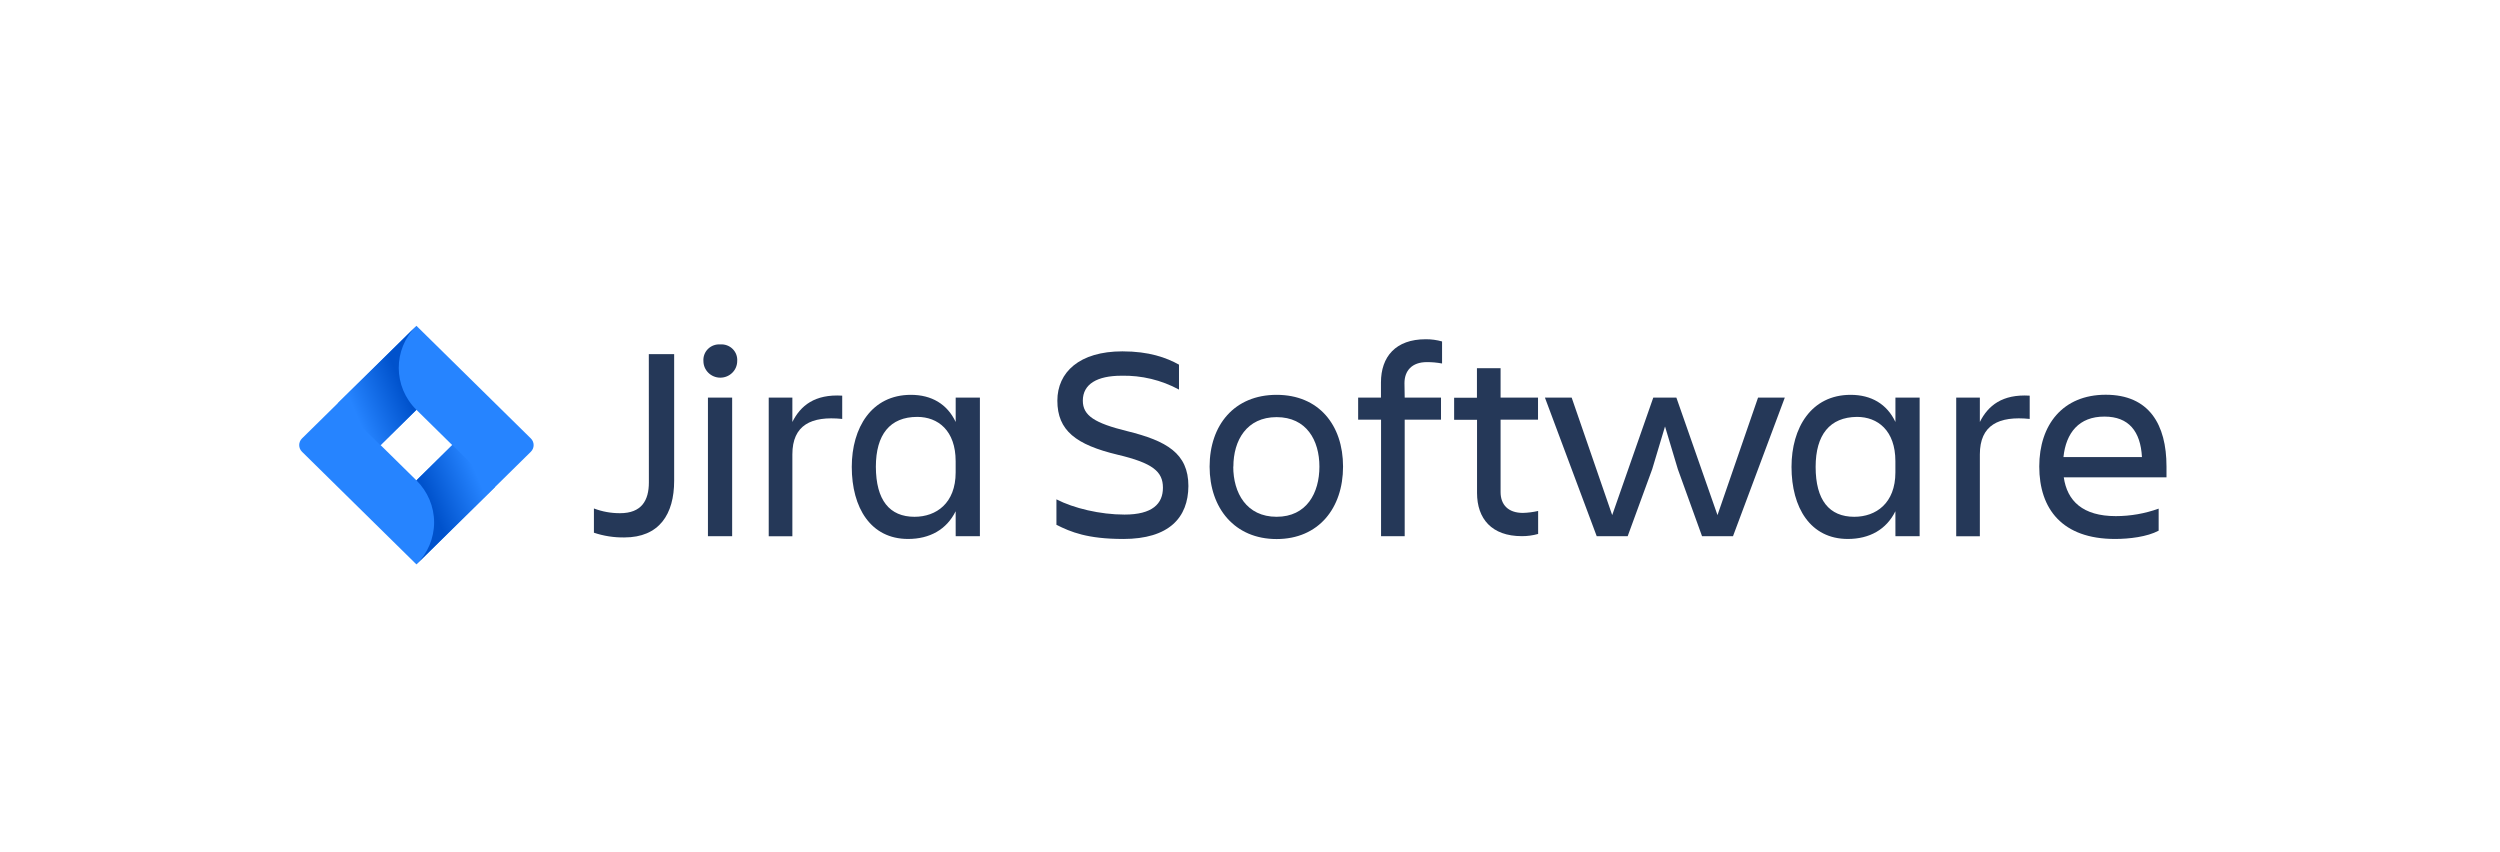
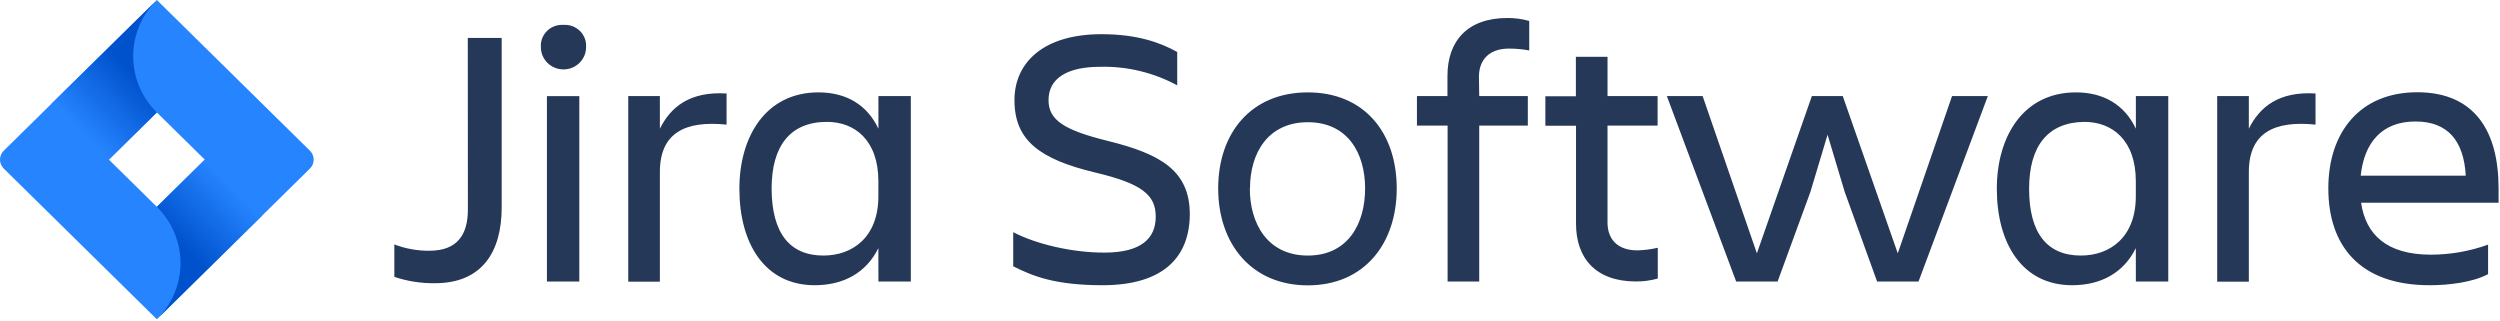
- <svg xmlns="http://www.w3.org/2000/svg" xmlns:xlink="http://www.w3.org/1999/xlink" height="128" viewBox="0 0 376 128" width="376">
-   <linearGradient id="a">
-     <stop offset=".18" stop-color="#0052cc" />
-     <stop offset="1" stop-color="#2684ff" />
-   </linearGradient>
-   <linearGradient id="b" x1="91.867%" x2="28.264%" xlink:href="#a" y1="40.328%" y2="81.66%" />
-   <linearGradient id="c" x1="8.71%" x2="72.243%" xlink:href="#a" y1="59.166%" y2="17.99%" />
-   <g fill="none" transform="translate(45 49)">
-     <g fill="#253858">
-       <path d="m52.582 4.263h3.811v19.042c0 5.045-2.242 8.526-7.497 8.526-1.554.023-3.1-.217-4.571-.711v-3.647c1.255.479 2.59.72 3.936.711 3.219 0 4.33-1.895 4.33-4.628z" />
-       <path d="m63.336 2.799c.688-.048 1.363.199 1.85.679.488.48.739 1.145.69 1.822 0 1.381-1.137 2.501-2.541 2.501s-2.541-1.12-2.541-2.501c-.049-.677.203-1.342.69-1.822.488-.48 1.163-.728 1.85-.679zm-1.862 8.005h3.642v20.842h-3.642z" />
-       <path d="m70.616 10.8h3.556v3.666c1.227-2.458 3.368-4.211 7.497-3.96v3.501c-4.658-.474-7.497.919-7.497 5.334v12.316h-3.556z" />
-       <path d="m98.73 27.891c-1.357 2.752-3.897 4.168-7.155 4.168-5.63 0-8.468-4.708-8.468-10.838 0-5.878 2.964-10.838 8.892-10.838 3.089 0 5.461 1.374 6.736 4.083v-3.666h3.642v20.842h-3.642zm-6.183.834c3.262 0 6.183-2.042 6.183-6.669v-1.686c0-4.628-2.666-6.669-5.774-6.669-4.109 0-6.226 2.667-6.226 7.503.019 5.021 2.05 7.522 5.822 7.522z" />
-       <path d="m123.924 32.059c-5.379 0-7.877-1.042-10.037-2.127v-3.832c2.584 1.336 6.563 2.293 10.244 2.293 4.191 0 5.774-1.625 5.774-4.045s-1.525-3.709-6.818-4.959c-6.255-1.502-9.06-3.628-9.06-8.128 0-4.263 3.301-7.418 9.782-7.418 4.023 0 6.606.947 8.512 1.999v3.752c-2.649-1.437-5.638-2.156-8.661-2.084-3.642 0-5.803 1.251-5.803 3.752 0 2.25 1.78 3.377 6.688 4.585 5.885 1.459 9.19 3.316 9.19 8.252-.029 4.751-2.906 7.963-9.811 7.963z" />
-       <path d="m136.925 21.178c0-6.253 3.724-10.795 10.076-10.795s9.994 4.543 9.994 10.795c0 6.253-3.686 10.895-9.994 10.895s-10.076-4.642-10.076-10.895zm3.556 0c0 3.96 1.992 7.546 6.52 7.546s6.438-3.586 6.438-7.546-1.949-7.442-6.438-7.442-6.501 3.482-6.501 7.442z" />
-       <path d="m166.266 10.8h5.461v3.316h-5.461v17.526h-3.556v-17.526h-3.445v-3.316h3.431v-2.274c0-3.875 2.204-6.504 6.736-6.504.83-.005 1.656.107 2.454.332v3.316c-.753-.141-1.519-.211-2.286-.208-2.242 0-3.368 1.293-3.368 3.169z" />
-       <path d="m184.05 28.142c.77-.023 1.536-.121 2.286-.294v3.458c-.798.225-1.624.336-2.454.332-4.533 0-6.736-2.624-6.736-6.504v-10.999h-3.445v-3.316h3.431v-4.438h3.556v4.419h5.63v3.316h-5.63v10.942c.019 1.833 1.121 3.084 3.363 3.084z" />
-       <path d="m187.356 10.8h4.023l6.096 17.673 6.178-17.673h3.474l6.183 17.673 6.101-17.673h4.023l-7.79 20.842h-4.658l-3.642-10.085-1.925-6.418-1.925 6.418-3.691 10.085h-4.658z" />
-       <path d="m240.067 27.891c-1.357 2.752-3.897 4.168-7.155 4.168-5.63 0-8.468-4.708-8.468-10.838 0-5.878 2.964-10.838 8.892-10.838 3.089 0 5.461 1.374 6.736 4.083v-3.666h3.642v20.842h-3.642zm-6.183.834c3.262 0 6.183-2.042 6.183-6.669v-1.686c0-4.628-2.666-6.669-5.774-6.669-4.09.038-6.221 2.686-6.221 7.522 0 5.002 2.045 7.503 5.817 7.503z" />
-       <path d="m249.214 10.8h3.556v3.666c1.227-2.458 3.368-4.211 7.497-3.96v3.501c-4.658-.474-7.497.919-7.497 5.334v12.316h-3.556z" />
-       <path d="m273.094 32.059c-7.92 0-11.389-4.5-11.389-10.895 0-6.295 3.556-10.795 9.994-10.795 6.52 0 9.142 4.462 9.142 10.795v1.625h-15.45c.51 3.543 2.839 5.836 7.833 5.836 2.196-.002 4.376-.384 6.438-1.127v3.316c-1.737.924-4.407 1.246-6.568 1.246zm-7.747-12.316h11.803c-.212-3.875-1.992-6.087-5.63-6.087-3.845-.019-5.793 2.449-6.173 6.063z" />
-     </g>
-     <path d="m34.836 16.939-15.686-15.442-1.52-1.497-11.808 11.624-5.399 5.315c-.563.555-.563 1.454 0 2.008l10.788 10.62 6.419 6.319 11.808-11.624.183-.18 5.216-5.135c.563-.555.563-1.454 0-2.008zm-17.206 6.309-5.389-5.305 5.389-5.305 5.389 5.305z" fill="#2684ff" />
-     <path d="m17.63 12.638c-3.528-3.474-3.546-9.101-.038-12.595l-11.793 11.605 6.419 6.319z" fill="url(#b)" />
-     <path d="m23.033 17.929-5.403 5.319c1.703 1.676 2.66 3.949 2.66 6.319s-.957 4.643-2.66 6.319l11.822-11.638z" fill="url(#c)" />
+ <svg xmlns="http://www.w3.org/2000/svg" viewBox="0 0 281 36" fill-rule="evenodd" clip-rule="evenodd" stroke-linejoin="round" stroke-miterlimit="2">
+   <g fill="#253858" fill-rule="nonzero">
+     <path d="M52.58 4.263h3.81v19.042c0 5.045-2.241 8.527-7.495 8.527-1.554.023-3.1-.218-4.571-.711v-3.647c1.255.479 2.59.72 3.936.71 3.219 0 4.33-1.895 4.33-4.628l-.01-19.293zM63.335 2.799a2.4 2.4 0 011.85.68 2.32 2.32 0 01.69 1.822c0 1.381-1.137 2.501-2.54 2.501s-2.541-1.12-2.541-2.501a2.323 2.323 0 01.69-1.822 2.402 2.402 0 011.85-.68zm-1.862 8.006h3.642v20.842h-3.642V10.805zM70.615 10.8h3.555v3.666c1.227-2.458 3.369-4.211 7.497-3.96v3.501c-4.658-.474-7.497.919-7.497 5.334v12.315h-3.555V10.8zM98.729 27.891c-1.357 2.752-3.897 4.168-7.155 4.168-5.63 0-8.468-4.708-8.468-10.838 0-5.878 2.964-10.838 8.892-10.838 3.089 0 5.46 1.374 6.736 4.083V10.8h3.642v20.842h-3.642l-.005-3.751zm-6.183.833c3.262 0 6.183-2.041 6.183-6.669v-1.687c0-4.627-2.666-6.669-5.774-6.669-4.11 0-6.226 2.667-6.226 7.503.019 5.021 2.05 7.522 5.822 7.522h-.005zM123.923 32.059c-5.38 0-7.877-1.042-10.037-2.127V26.1c2.584 1.336 6.563 2.293 10.244 2.293 4.19 0 5.774-1.625 5.774-4.046 0-2.42-1.526-3.709-6.818-4.959-6.255-1.502-9.061-3.629-9.061-8.129 0-4.263 3.3-7.417 9.782-7.417 4.023 0 6.607.947 8.512 1.999v3.751a17.304 17.304 0 00-8.661-2.084c-3.642 0-5.803 1.25-5.803 3.751 0 2.25 1.78 3.378 6.689 4.586 5.884 1.459 9.19 3.316 9.19 8.251-.03 4.751-2.906 7.963-9.811 7.963zM136.924 21.178c0-6.252 3.724-10.795 10.076-10.795 6.35 0 9.993 4.543 9.993 10.795 0 6.253-3.685 10.895-9.993 10.895-6.31 0-10.076-4.642-10.076-10.895zm3.556 0c0 3.96 1.992 7.546 6.52 7.546 4.527 0 6.438-3.586 6.438-7.546 0-3.96-1.95-7.441-6.438-7.441-4.49 0-6.501 3.481-6.501 7.441h-.02zM166.265 10.8h5.462v3.316h-5.462v17.526h-3.555V14.116h-3.446V10.8h3.43V8.526c0-3.874 2.205-6.503 6.737-6.503a8.883 8.883 0 012.454.331V5.67a12.156 12.156 0 00-2.285-.208c-2.242 0-3.368 1.293-3.368 3.169l.033 2.169zM184.049 28.142a11.73 11.73 0 002.286-.294v3.458a8.845 8.845 0 01-2.454.331c-4.533 0-6.737-2.624-6.737-6.503V14.135h-3.445v-3.316h3.43V6.381h3.557V10.8h5.629v3.316h-5.63v10.942c.02 1.833 1.122 3.084 3.364 3.084zM187.355 10.8h4.022l6.097 17.673 6.178-17.673h3.474l6.183 17.673 6.1-17.673h4.023l-7.79 20.842h-4.657l-3.643-10.085-1.924-6.418-1.925 6.418-3.69 10.085h-4.658l-7.79-20.842zM240.066 27.891c-1.357 2.752-3.897 4.168-7.155 4.168-5.63 0-8.468-4.708-8.468-10.838 0-5.878 2.964-10.838 8.892-10.838 3.089 0 5.46 1.374 6.736 4.083V10.8h3.643v20.842h-3.643l-.005-3.751zm-6.183.833c3.263 0 6.183-2.041 6.183-6.669v-1.687c0-4.627-2.665-6.669-5.774-6.669-4.09.038-6.221 2.686-6.221 7.522 0 5.002 2.045 7.503 5.817 7.503h-.005zM249.213 10.8h3.556v3.666c1.227-2.458 3.368-4.211 7.497-3.96v3.501c-4.658-.474-7.497.919-7.497 5.334v12.315h-3.556V10.8zM273.093 32.059c-7.92 0-11.39-4.5-11.39-10.895 0-6.295 3.557-10.795 9.995-10.795 6.52 0 9.142 4.462 9.142 10.795v1.625h-15.45c.51 3.543 2.839 5.836 7.833 5.836a19.023 19.023 0 006.438-1.128v3.316c-1.737.924-4.407 1.246-6.568 1.246zm-7.746-12.316h11.803c-.212-3.875-1.992-6.087-5.63-6.087-3.844-.019-5.793 2.449-6.173 6.063v.024z" />
  </g>
+   <path d="M34.835 16.939L17.629 0 .422 16.939a1.406 1.406 0 000 2.008l17.207 16.939 17.206-16.939a1.405 1.405 0 000-2.008zm-17.206 6.309l-5.39-5.305 5.39-5.305 5.389 5.305-5.39 5.305z" fill="#2684ff" fill-rule="nonzero" />
+   <path d="M17.63 12.638A8.836 8.836 0 0117.591.043L5.798 11.648l6.419 6.319 5.413-5.329z" fill="url(#_Linear1)" fill-rule="nonzero" transform="translate(-.001)" />
+   <path d="M23.033 17.929l-5.403 5.319a8.865 8.865 0 012.66 6.319 8.862 8.862 0 01-2.66 6.319l11.822-11.638-6.419-6.319z" fill="url(#_Linear2)" fill-rule="nonzero" transform="translate(-.001)" />
+   <defs>
+     <linearGradient id="_Linear1" x1="0" y1="0" x2="1" y2="0" gradientUnits="userSpaceOnUse" gradientTransform="scale(-10.56014) rotate(-44.551 -1.63 1.582)">
+       <stop offset="0" stop-color="#0052cc" />
+       <stop offset=".18" stop-color="#0052cc" />
+       <stop offset="1" stop-color="#2684ff" />
+     </linearGradient>
+     <linearGradient id="_Linear2" x1="0" y1="0" x2="1" y2="0" gradientUnits="userSpaceOnUse" gradientTransform="scale(10.53988) rotate(-44.551 4.192 -.806)">
+       <stop offset="0" stop-color="#0052cc" />
+       <stop offset=".18" stop-color="#0052cc" />
+       <stop offset="1" stop-color="#2684ff" />
+     </linearGradient>
+   </defs>
</svg>
